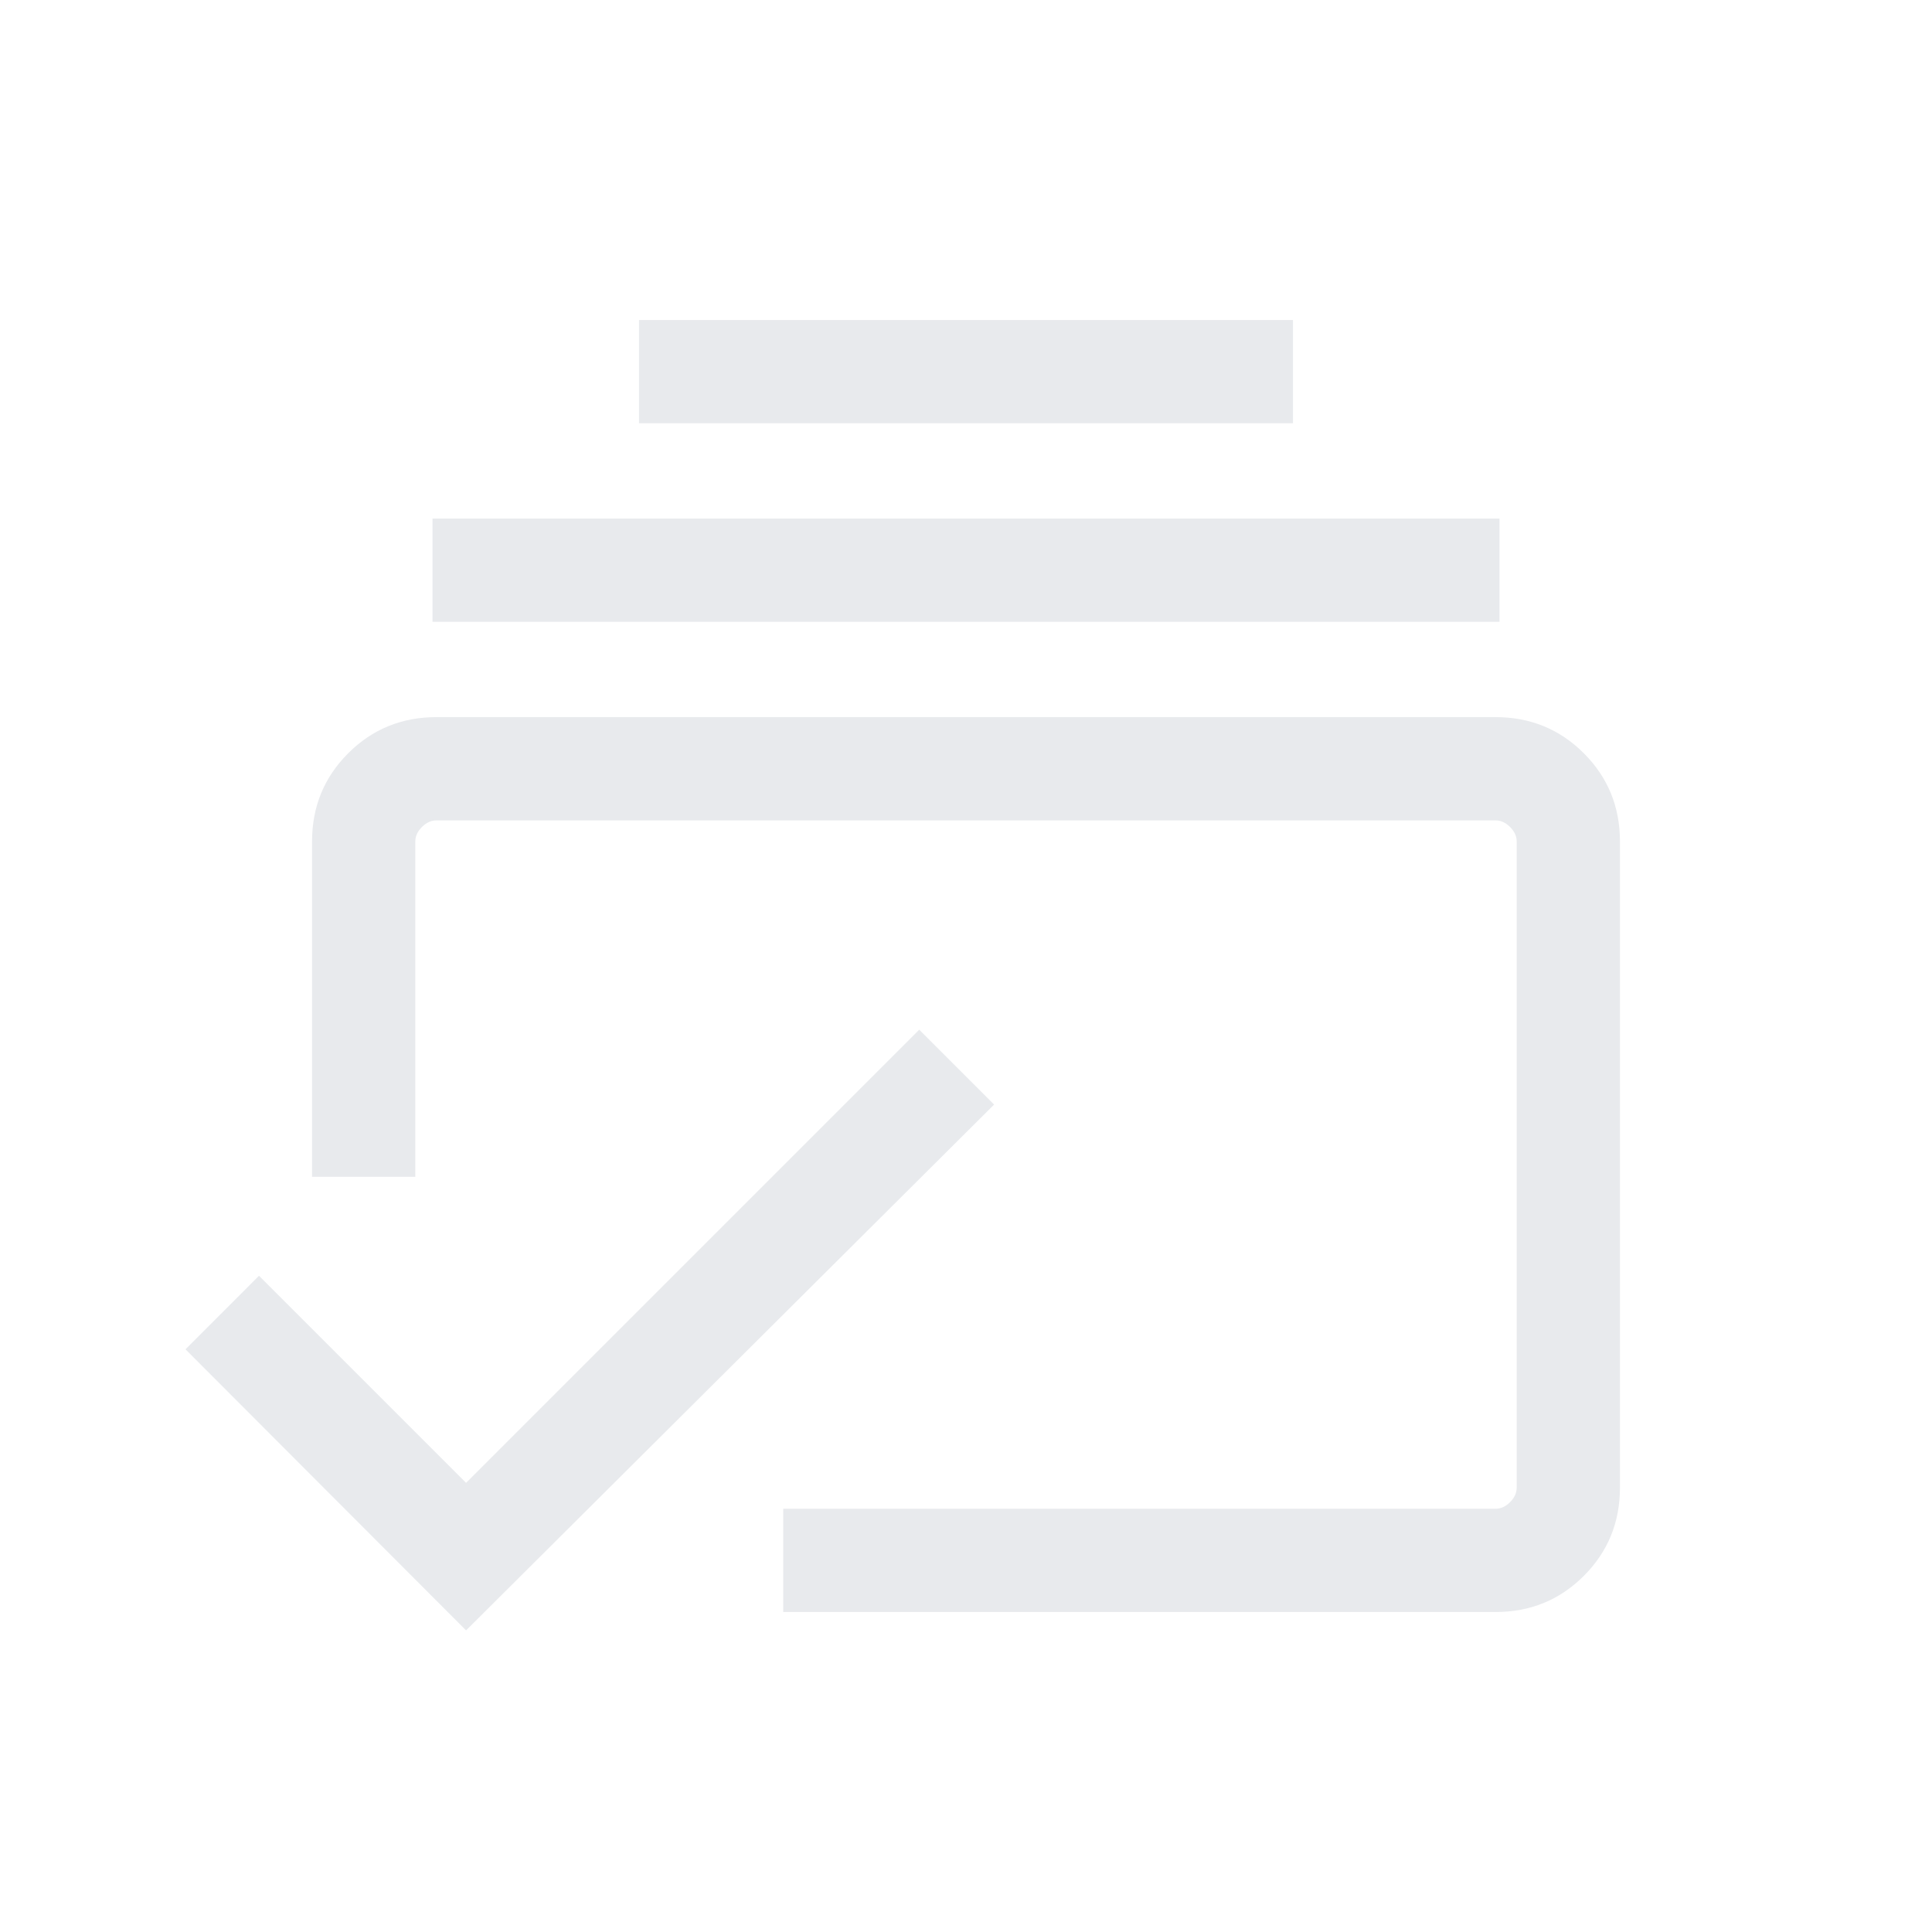
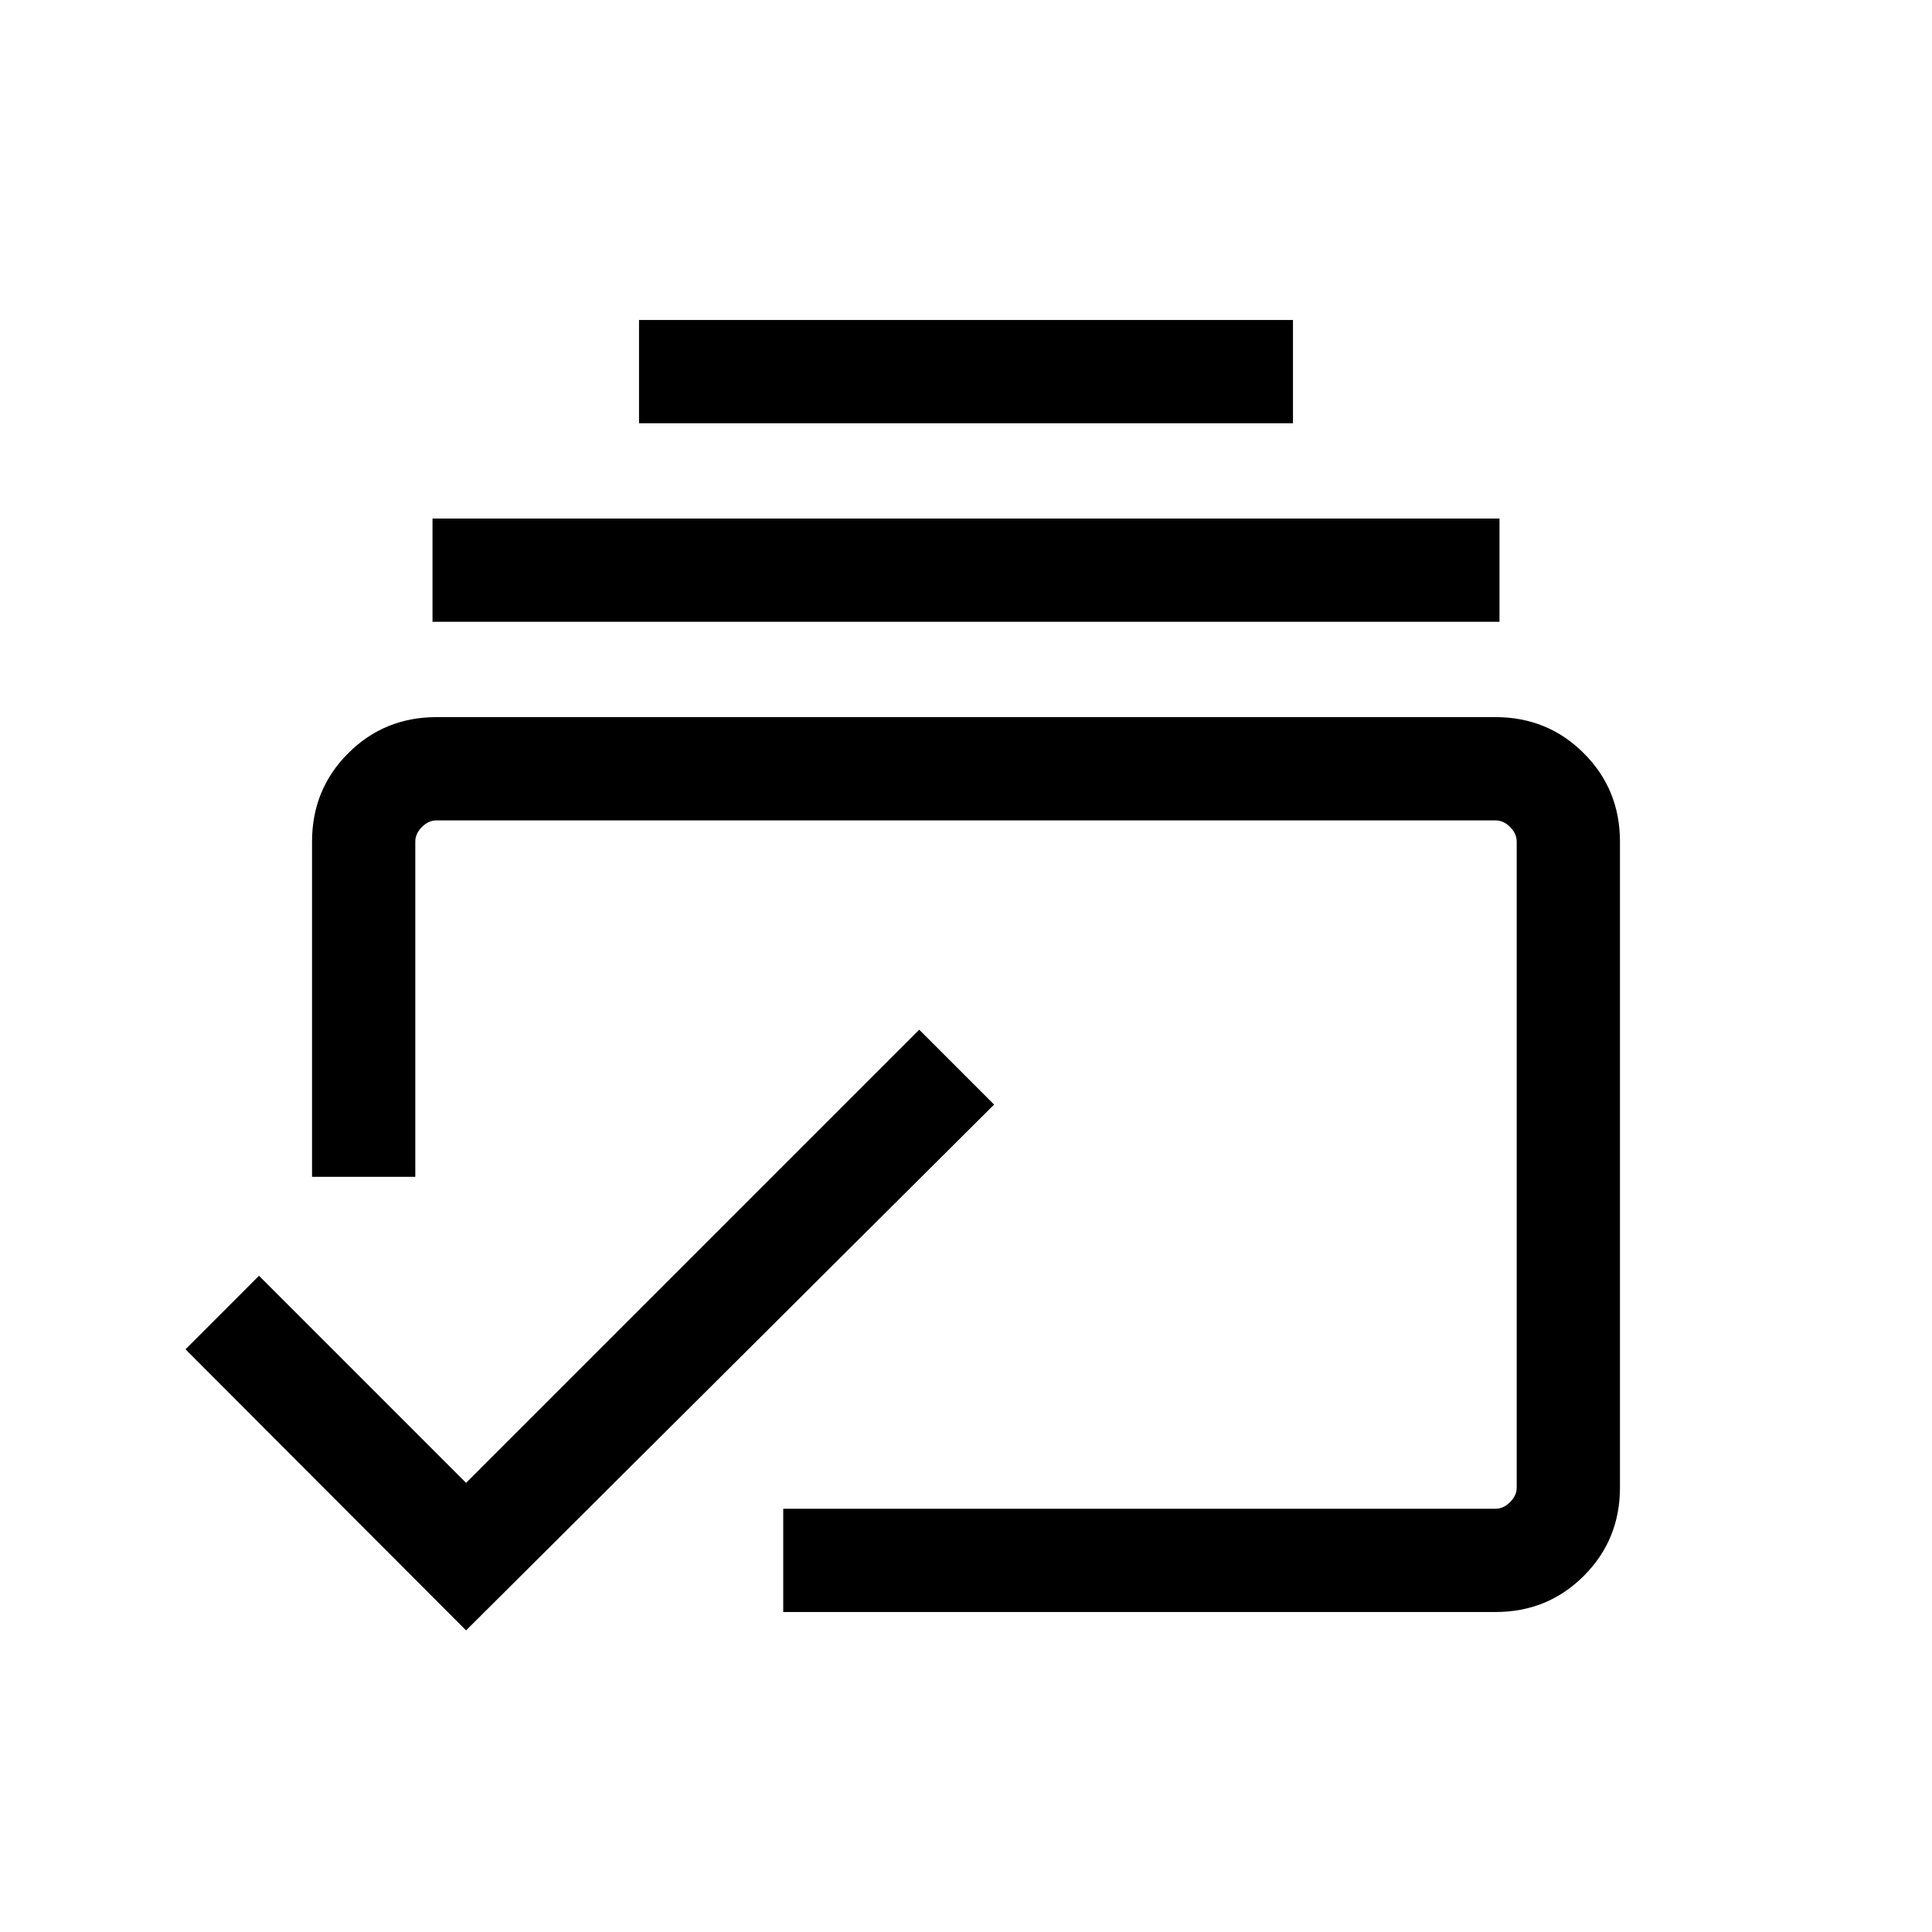
- <svg xmlns="http://www.w3.org/2000/svg" height="24" viewBox="0 -960 960 960" width="24" fill="#e8eaed" version="1.1" id="svg1">
-   <defs id="defs1" />
-   <path d="m 743.114,-210.306 c 2.634,0 5.045,-1.097 7.234,-3.292 2.195,-2.189 3.292,-4.601 3.292,-7.234 V -541.83 c 0,-2.634 -1.097,-5.045 -3.292,-7.234 -2.189,-2.195 -4.601,-3.292 -7.234,-3.292 H 216.886 c -2.634,0 -5.045,1.097 -7.234,3.292 -2.195,2.189 -3.292,4.601 -3.292,7.234 v 6.043 160.542 h -51.308 v -159.408 -7.177 c 0,-17.279 5.986,-31.905 17.958,-43.877 11.972,-11.972 26.597,-17.958 43.877,-17.958 h 526.228 c 17.279,0 31.905,5.986 43.877,17.958 11.972,11.972 17.958,26.597 17.958,43.877 v 320.997 c 0,17.279 -5.986,31.905 -17.958,43.877 -11.972,11.972 -26.597,17.958 -43.877,17.958 H 389.184 v -51.308 z M 214.911,-651.021 v -51.308 h 530.178 v 51.308 z m 102.615,-98.673 v -51.308 h 324.948 v 51.308 z" id="path1" style="stroke-width:0.855" />
-   <path d="m 231.59,-149.868 262.374,-261.277 -37.205,-37.205 -225.169,225.169 -102.893,-102.893 -36.525,36.536 z" id="path1-2" style="stroke-width:1.096" />
+ <svg xmlns="http://www.w3.org/2000/svg" height="24" viewBox="0 -960 960 960" width="24" version="1.1">
+   <path d="m 743.114,-210.306 c 2.634,0 5.045,-1.097 7.234,-3.292 2.195,-2.189 3.292,-4.601 3.292,-7.234 V -541.83 c 0,-2.634 -1.097,-5.045 -3.292,-7.234 -2.189,-2.195 -4.601,-3.292 -7.234,-3.292 H 216.886 c -2.634,0 -5.045,1.097 -7.234,3.292 -2.195,2.189 -3.292,4.601 -3.292,7.234 v 6.043 160.542 h -51.308 v -159.408 -7.177 c 0,-17.279 5.986,-31.905 17.958,-43.877 11.972,-11.972 26.597,-17.958 43.877,-17.958 h 526.228 c 17.279,0 31.905,5.986 43.877,17.958 11.972,11.972 17.958,26.597 17.958,43.877 v 320.997 c 0,17.279 -5.986,31.905 -17.958,43.877 -11.972,11.972 -26.597,17.958 -43.877,17.958 H 389.184 v -51.308 z M 214.911,-651.021 v -51.308 h 530.178 v 51.308 z m 102.615,-98.673 v -51.308 h 324.948 v 51.308 z" style="stroke-width:0.855" />
+   <path d="m 231.59,-149.868 262.374,-261.277 -37.205,-37.205 -225.169,225.169 -102.893,-102.893 -36.525,36.536 z" style="stroke-width:1.096" />
</svg>
